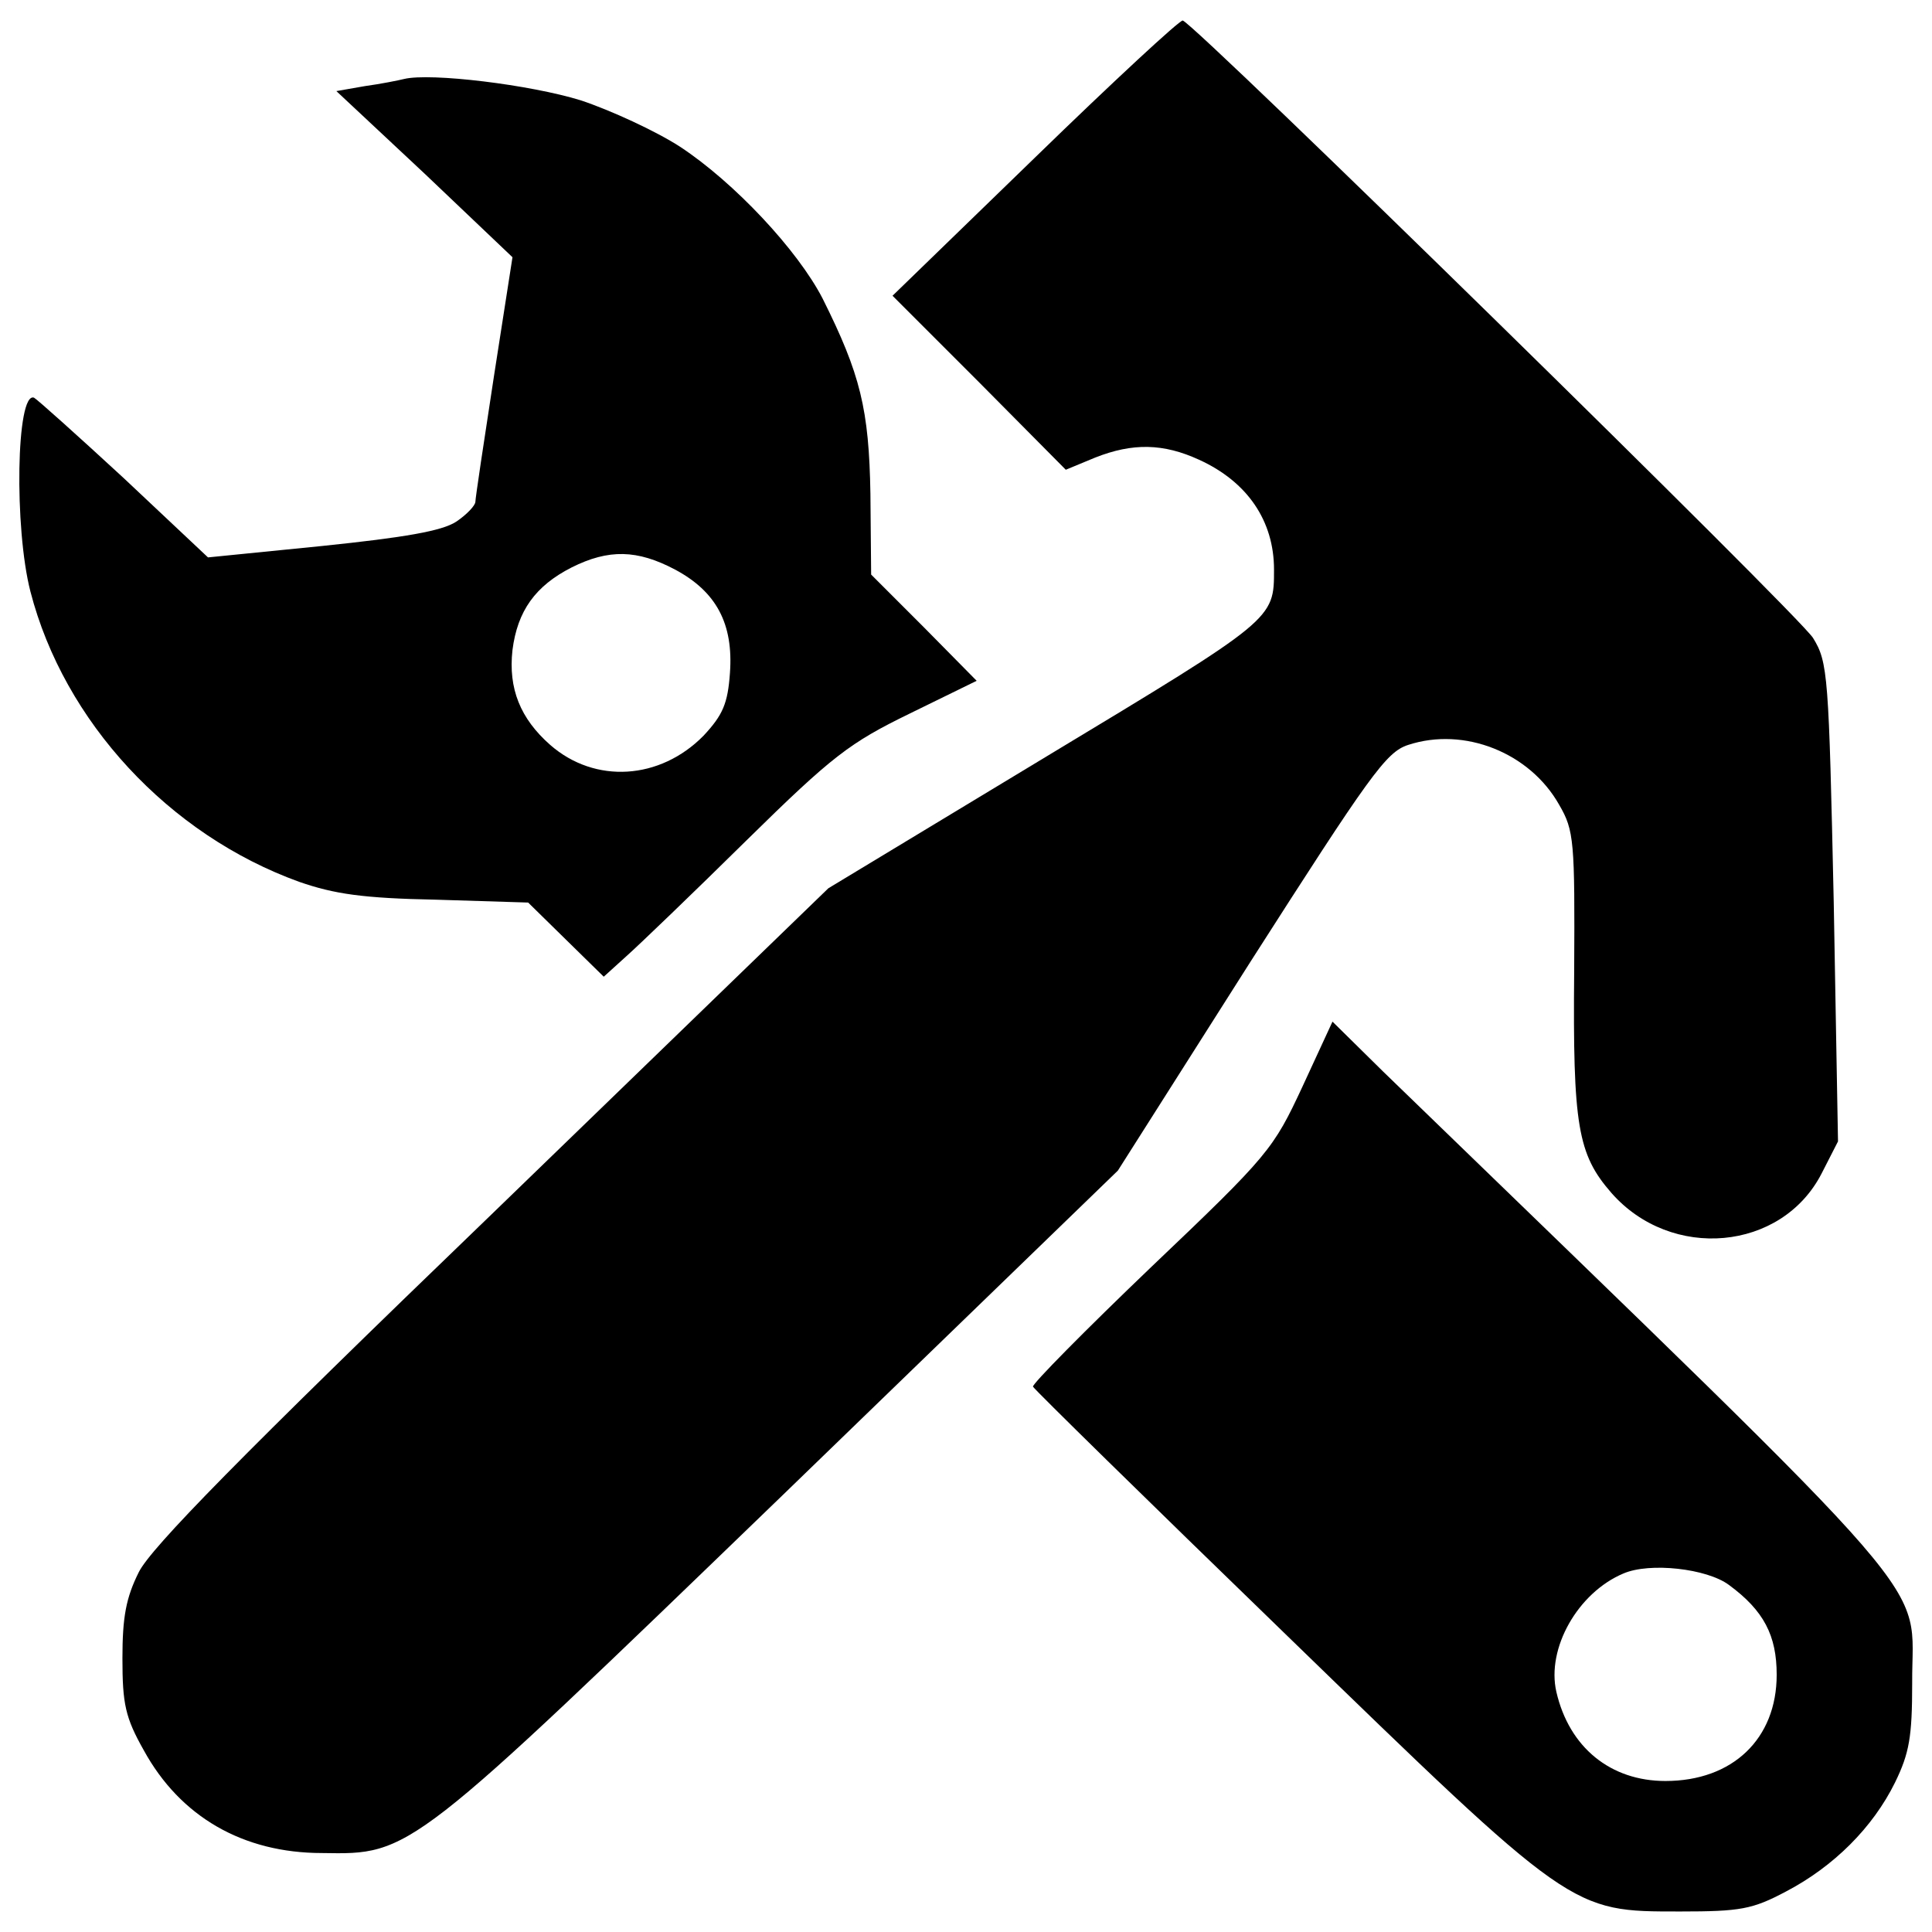
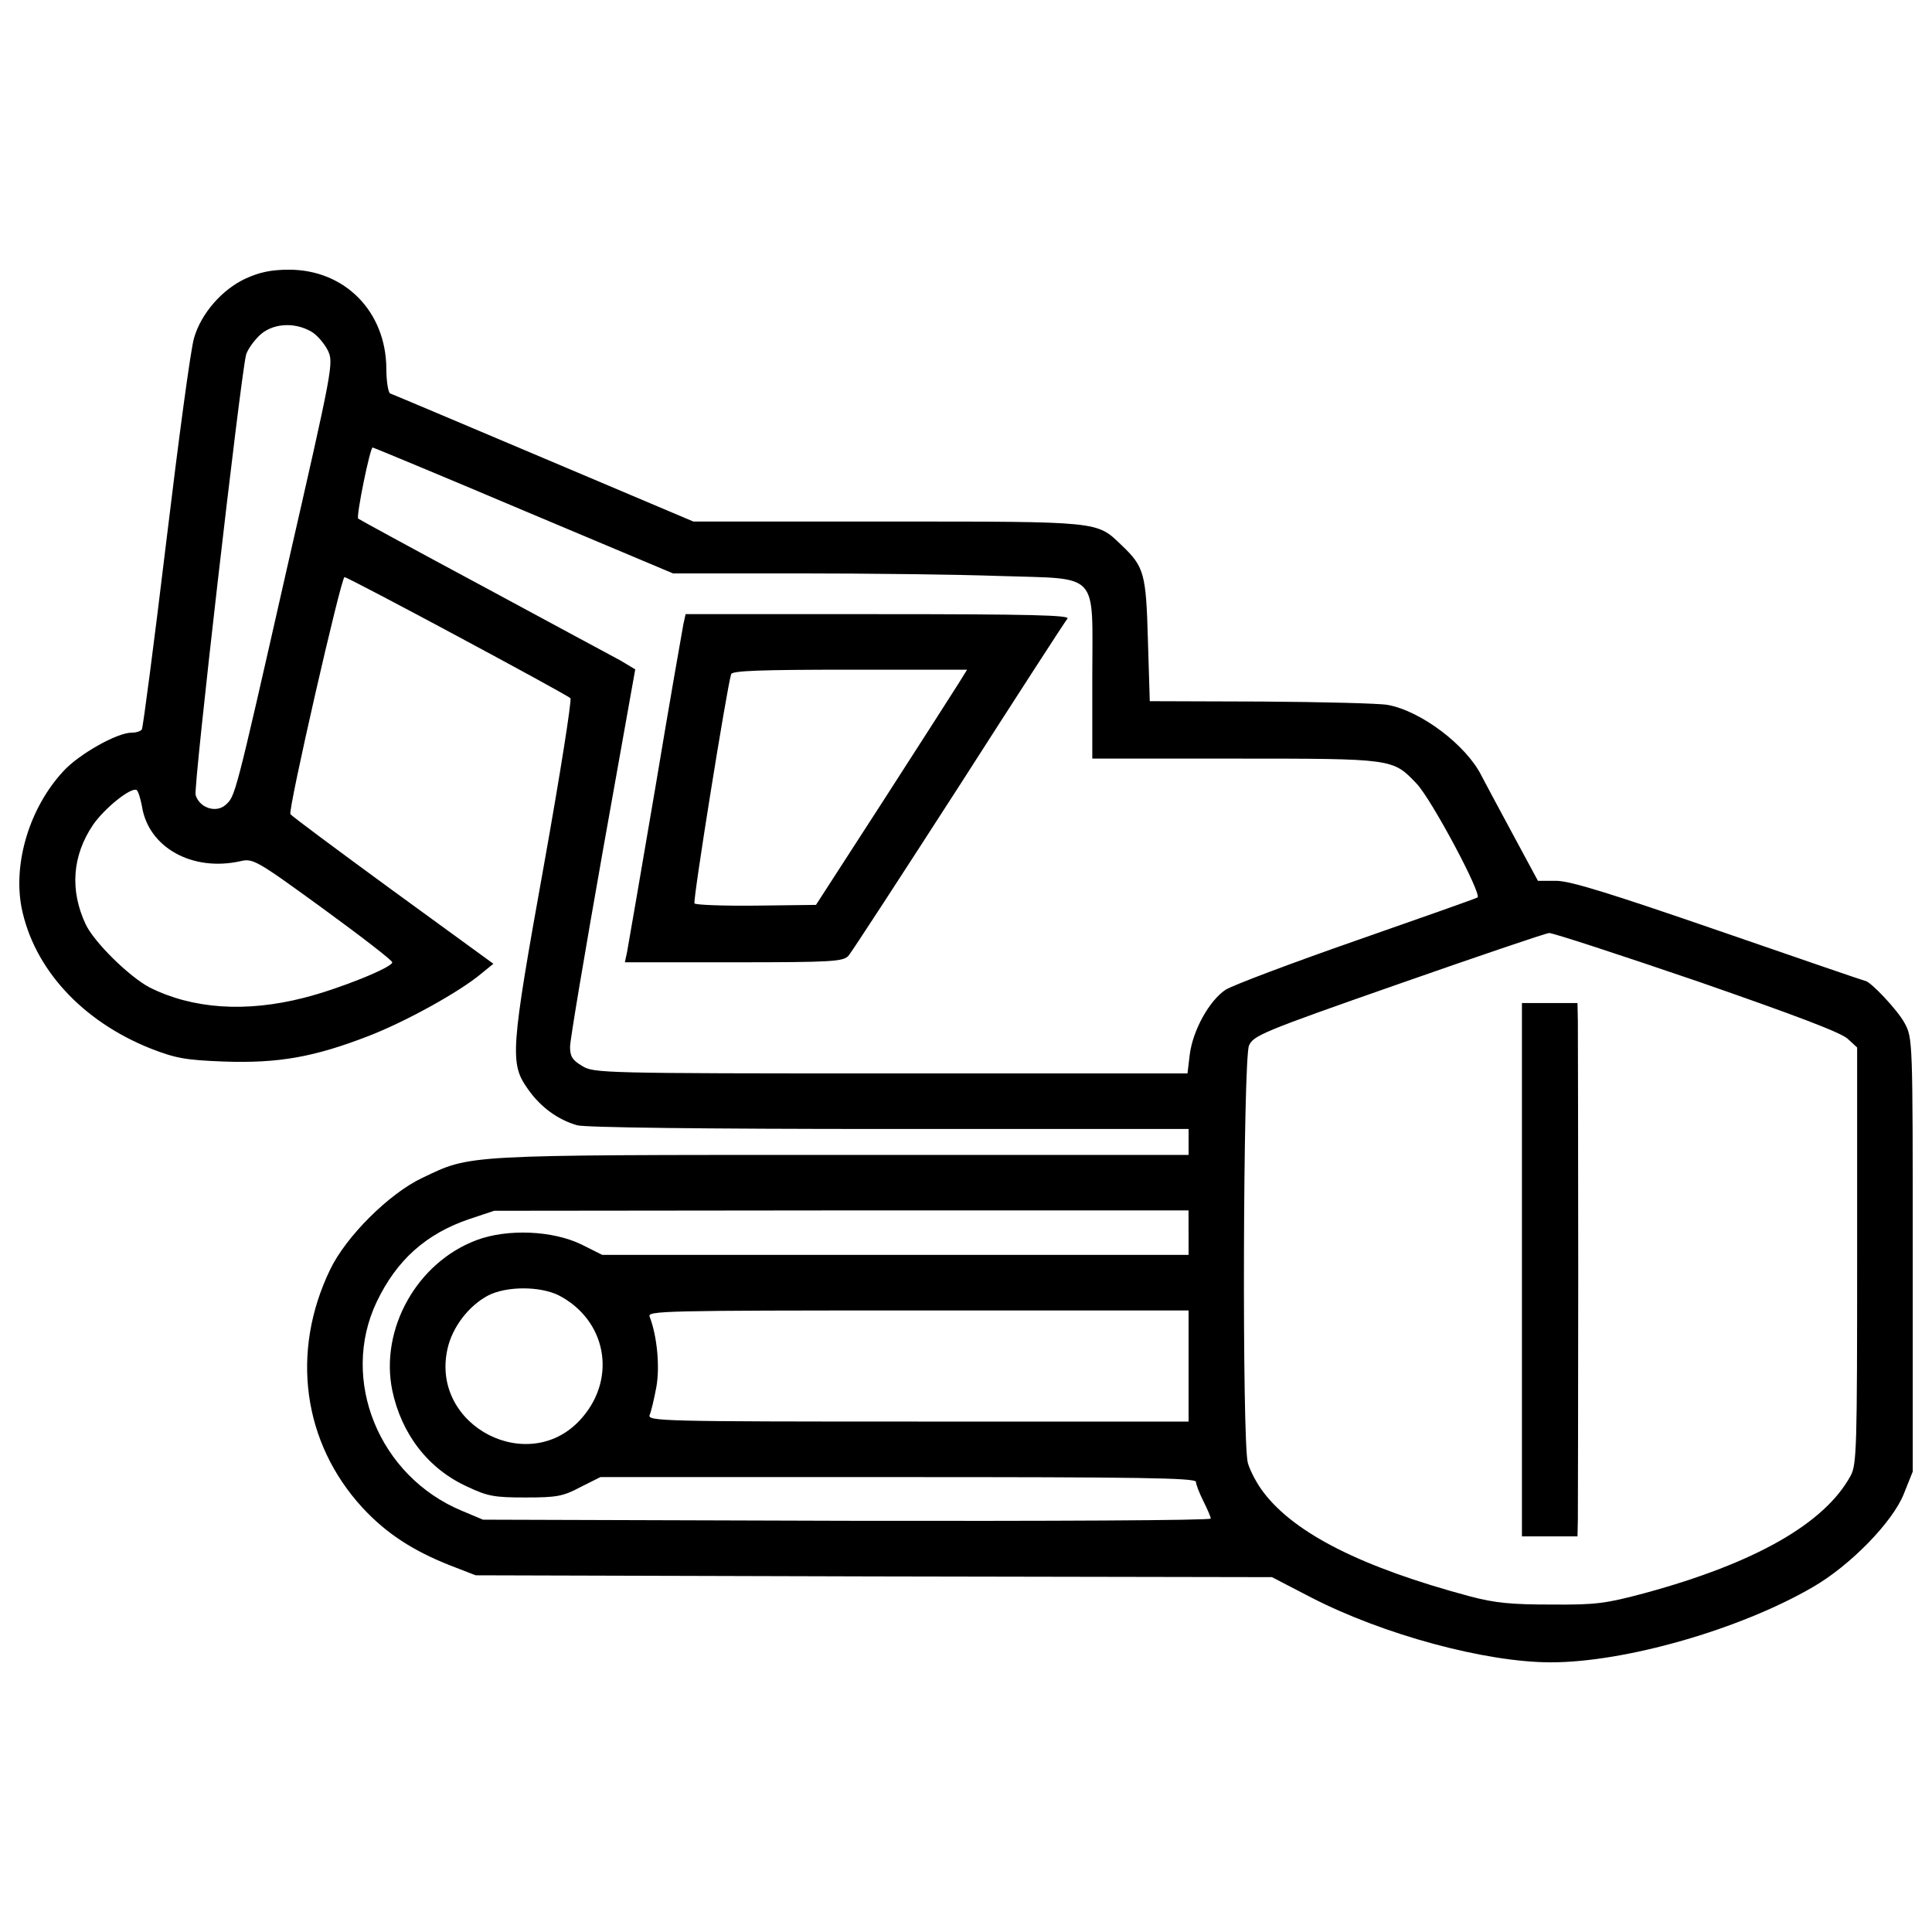
<svg xmlns="http://www.w3.org/2000/svg" version="1.1" x="0px" y="0px" viewBox="0 0 1000 1000" enable-background="new 0 0 1000 1000" xml:space="preserve">
  <g>
    <g transform="translate(0,511) scale(0.1,-0.1)">
-       <path d="M5357.8,4295.2l-738.1-716l450.3-450.3l446.6-450.3l151.3,62.7c195.6,77.5,354.3,73.8,538.9-11.1c251-114.4,387.5-317.4,387.5-568.4c0-258.3,3.7-254.7-1177.3-967L4287.5,512.3l-1742-1686.6C1239-2432.9,781.4-2901.6,718.6-3027.1c-66.4-132.9-84.9-232.5-84.9-446.6c0-236.2,14.8-306.3,110.7-476.1c188.2-343.3,513-531.5,922.7-531.5c461.3-7.4,446.6-18.5,2384.2,1852.7L5785.9-949.2l686.5,1081.3c616.3,963.3,701.2,1085,815.6,1122c291.6,96,631.1-40.6,782.4-310c77.5-132.9,81.2-188.2,77.5-859.9c-7.4-800.9,18.4-948.5,191.9-1147.8c310-354.3,882.1-302.6,1088.8,99.6l84.9,166.1l-22.1,1236.4c-25.8,1177.3-29.5,1243.8-107,1369.2c-66.4,110.7-3192.4,3174-3262.5,3196.1C6107,5007.5,5763.8,4690.1,5357.8,4295.2z" />
-       <path d="M2091.6,4701.2c-29.5-7.4-121.8-25.8-203-36.9l-147.6-25.8l457.6-428.1l454-431.8l-96-616.3c-51.7-335.8-96-631.1-96-649.5c0-18.5-44.3-66.4-99.7-103.3c-73.8-48-265.7-81.2-693.8-125.5l-590.5-59.1l-435.5,409.7c-239.9,221.4-450.3,409.7-465,417c-92.3,33.2-103.3-675.4-18.5-1003.8C331.1,1375.9,873.7,789.1,1549,545.5c180.9-62.7,328.5-84.9,708.6-92.3l476.1-14.8l195.6-191.9L3125,54.6l118.1,107c66.4,59.1,346.9,328.5,620,597.9c446.6,439.2,535.1,505.6,845.2,656.9l346.9,169.8L4782.1,1863l-273.1,273.1l-3.7,417c-7.4,439.2-51.7,620-247.3,1011.3c-129.2,251-457.7,601.6-738.1,786.1c-125.5,81.2-358,188.2-513,239.9C2744.8,4671.6,2228.1,4734.4,2091.6,4701.2z M3494,2162c214-114.4,302.6-280.5,284.2-535.1c-11.1-158.7-36.9-217.8-136.6-324.8c-225.1-228.8-561-251-793.5-48c-155,136.5-217.7,291.6-195.6,490.8c25.8,203,118.1,332.2,306.3,428.1C3150.8,2269,3298.4,2265.3,3494,2162z" />
-       <path d="M6741.8-513.7c-151.3-324.8-173.5-354.3-782.4-933.7c-343.2-328.5-620-609-612.6-620c7.4-14.8,590.5-586.8,1299.1-1273.3c1498.4-1454.1,1483.7-1443.1,2052-1443.1c310,0,372.7,11.1,546.2,103.3c247.3,129.2,450.3,332.2,564.7,564.7c73.8,151.3,88.6,236.2,88.6,513c-3.7,561,221.4,299-2738.5,3166.6l-262,258.3L6741.8-513.7z M8948.8-3093.5c180.9-132.9,247.3-262,247.3-465c0-332.2-228.8-549.9-575.7-549.9c-284.2,0-498.2,173.5-564.7,461.3c-51.7,225.2,110.7,513,346.9,612.7C8539.2-2975.4,8834.4-3008.6,8948.8-3093.5z" />
+       <path d="M1271.2,3668.1c-120.8-55.6-230.1-180.2-266.5-306.7c-17.3-53.7-80.5-527.2-143.8-1052.5c-63.3-527.2-120.8-964.3-126.5-973.9c-5.7-9.6-28.8-17.3-53.7-17.3c-74.8,0-272.2-111.2-352.7-199.4C153.6,930.5,67.3,644.9,111.4,412.9c63.3-316.3,312.5-588.5,669.1-730.4c128.4-49.9,178.3-59.4,379.6-67.1c281.8-9.6,465.8,23,747.7,132.3c193.6,74.8,473.5,230,584.7,324l61.3,49.8l-521.4,379.6C1746.7,710,1509,886.4,1503.2,896c-13.4,21.1,262.6,1226.9,279.9,1226.9c19.2,0,1148.3-605.8,1169.4-626.9c7.7-7.7-53.7-398.8-138-868.4c-172.5-958.5-176.4-1021.8-82.4-1154.1c65.2-93.9,155.3-159.1,255-187.9c44.1-11.5,638.4-19.2,1618-19.2h1547.1v-67.1v-67.1H4355.8c-1976.5,0-1915.2,1.9-2170.1-118.9c-170.6-80.5-394.9-302.9-477.3-475.4c-205.1-425.6-141.9-895.3,168.7-1232.7c122.7-132.3,260.7-222.4,456.3-299.1l128.5-49.8l2060.9-5.8l2060.9-3.8l203.2-105.4c371.9-191.7,901-335.5,1240.4-335.5c385.3,0,979.6,170.6,1355.4,389.2c193.6,111.2,414.1,337.4,471.6,483.1l46,115v1121.5c0,1115.7,0,1121.5-42.2,1200.1c-34.5,65.2-178.3,218.6-205.1,218.6c-3.8,0-345.1,116.9-755.3,258.8c-567.5,195.5-770.7,258.8-843.5,258.8h-93.9l-132.3,245.4c-72.9,134.2-143.8,268.4-159.1,297.1c-78.6,159.1-314.4,337.4-486.9,368.1c-40.3,7.7-333.6,15.3-651.8,17.3l-579,1.9l-9.6,316.3c-9.6,347-19.2,379.6-138,492.7c-128.4,122.7-103.5,120.8-1209.7,120.8H3589l-774.5,327.8c-425.6,180.2-784.1,331.6-795.6,335.5c-9.6,5.7-19.2,63.3-19.2,128.4c-1.9,295.2-214.7,511.9-504.2,511.9C1403.5,3714.1,1342.2,3700.7,1271.2,3668.1z M1610.6,3394c30.7-17.3,69-63.3,86.3-97.8c30.7-65.2,26.8-84.4-212.8-1133C1213.7,968.8,1217.6,989.9,1167.7,943.9c-49.8-44.1-136.1-15.3-155.3,51.8c-11.5,42.2,230,2143.3,260.7,2275.6c5.7,24.9,36.4,69,67.1,99.7C1405.4,3436.1,1520.5,3445.7,1610.6,3394z M2709,2468l774.5-325.9h648c358.5,0,826.3-5.7,1042.9-13.4c523.4-17.3,479.3,30.7,479.3-523.4v-421.8h738.1c822.4,0,816.7,0,939.4-128.4c76.7-78.6,341.2-575.1,316.3-590.5c-9.6-5.7-291.4-105.4-626.9-222.4s-640.3-232-676.7-255c-84.4-55.6-170.6-210.9-186-337.4l-11.5-95.9H4610.8c-1497.2,0-1537.5,1.9-1596.9,38.3c-51.8,30.7-63.3,49.8-63.3,99.7c0,34.5,76.7,488.9,168.7,1008.4l168.7,945.1l-76.7,46c-44.1,23-362.3,195.5-711.2,383.4c-347,186-638.4,345.1-646.1,350.8c-11.5,11.5,61.4,368.1,74.8,368.1C1932.6,2793.9,2283.5,2648.2,2709,2468z M734.5,938.2c32.6-214.7,260.7-341.3,509.9-285.7c65.2,15.3,82.4,5.8,427.5-245.4c197.5-143.8,358.5-268.4,358.5-278c0-26.8-276.1-138-458.2-184c-301-76.7-575.1-57.5-797.5,53.7C669.3,54.4,487.1,232.7,443.1,326.6c-82.4,176.4-69,354.7,38.3,513.8c59.4,86.3,197.5,197.5,226.2,180.2C715.3,1014.9,726.8,978.4,734.5,938.2z M8784.3,31.4c502.3-174.5,747.7-266.5,780.3-299.1l47.9-44.1v-1079.3c0-995-1.9-1081.3-34.5-1138.8c-134.2-245.4-492.7-450.5-1064-605.8c-201.3-53.7-251.1-61.3-483.1-59.4c-207,0-291.4,7.7-421.8,42.2c-557.9,149.5-904.9,324-1067.8,536.8c-34.5,44.1-70.9,113.1-82.4,153.4c-30.7,109.3-24.9,2085.8,5.8,2160.6c23,51.8,65.2,70.9,772.6,318.2c410.3,143.8,761.1,262.6,780.3,264.6C8034.7,282.5,8379.8,169.4,8784.3,31.4z M6152.1-1270.3v-115H4633.8H3117.4l-107.4,53.7c-149.5,72.9-383.4,82.4-542.5,23c-308.6-115-502.3-460.1-437.1-778.3c47.9-226.2,186-406.4,389.2-498.4c105.4-49.9,140-55.6,301-55.6s193.6,5.7,283.7,53.7l103.5,51.8h1541.3c1244.2,0,1541.3-3.8,1541.3-24.9c0-13.4,17.3-57.5,38.3-99.7c21.1-42.2,38.3-82.4,38.3-90.1c0-9.6-847.4-13.4-1884.5-11.5l-1882.6,5.8l-109.3,46c-429.4,178.3-632.6,678.6-440.9,1081.2c103.5,216.6,255,352.8,481.2,429.4l126.5,42.2l1798.2,1.9h1796.3V-1270.3z M2891.2-1594.3c245.4-126.5,302.9-423.7,122.7-632.6c-266.5-312.5-787.9-47.9-697.8,354.7c24.9,113.1,109.3,222.4,209,276.1C2620.9-1546.4,2793.4-1546.4,2891.2-1594.3z M6152.1-1960.4V-2248H4750.7c-1326.6,0-1401.4,1.9-1388,34.5c7.7,17.3,23,82.4,34.5,143.8c19.2,105.4,3.8,264.6-34.5,364.2c-13.4,30.7,61.3,32.6,1388,32.6h1401.4V-1960.4z" />
+       <path d="M3537.2,1879.5c-5.8-30.7-72.9-412.2-145.7-849.3c-74.8-437.1-139.9-818.6-145.7-847.3l-11.5-53.7h565.5c511.9,0,565.5,3.8,592.4,34.5c15.3,17.3,272.2,412.2,571.3,876.1c297.2,463.9,550.2,855,561.7,868.4c13.4,17.3-184,23-979.6,23h-996.9L3537.2,1879.5z M4961.6,1572.7c-24.9-40.3-201.3-314.4-391.1-609.6l-347-536.8l-310.6-3.8c-170.6-1.9-314.4,3.8-318.2,11.5c-9.6,13.4,168.7,1123.4,189.8,1186.7c5.7,17.3,145.7,23,615.4,23h605.8L4961.6,1572.7z" />
+       <path d="M7877.5-1462v-1380.3h143.8h143.8l1.9,86.3c0,47.9,1.9,625,1.9,1284.4s-1.9,1242.3-1.9,1294l-1.9,95.8h-143.8h-143.8V-1462z" />
    </g>
  </g>
</svg>
